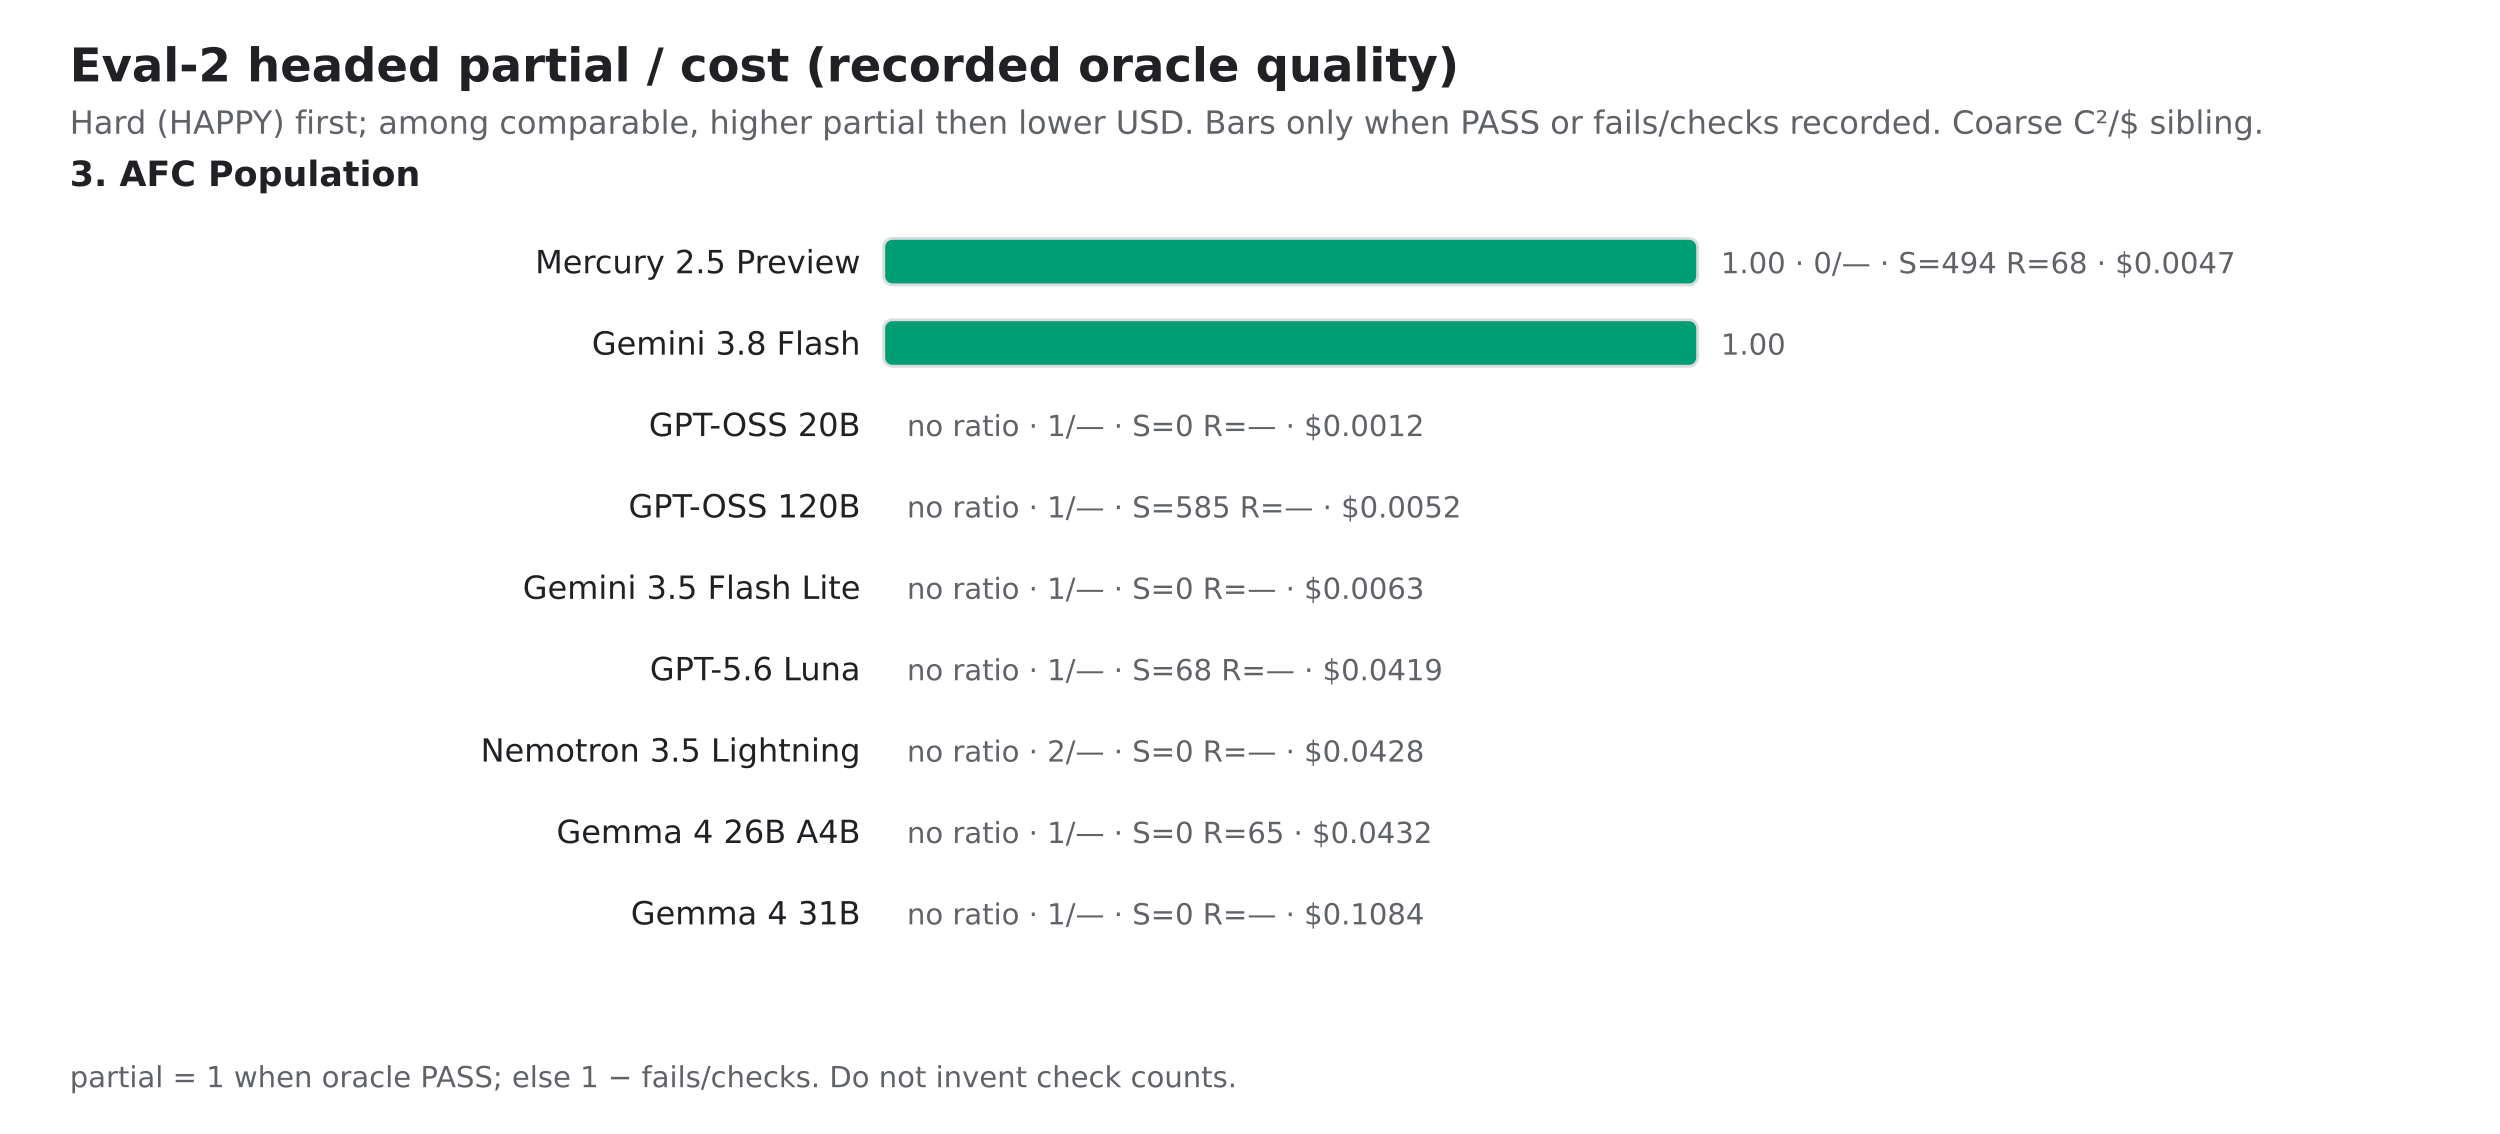
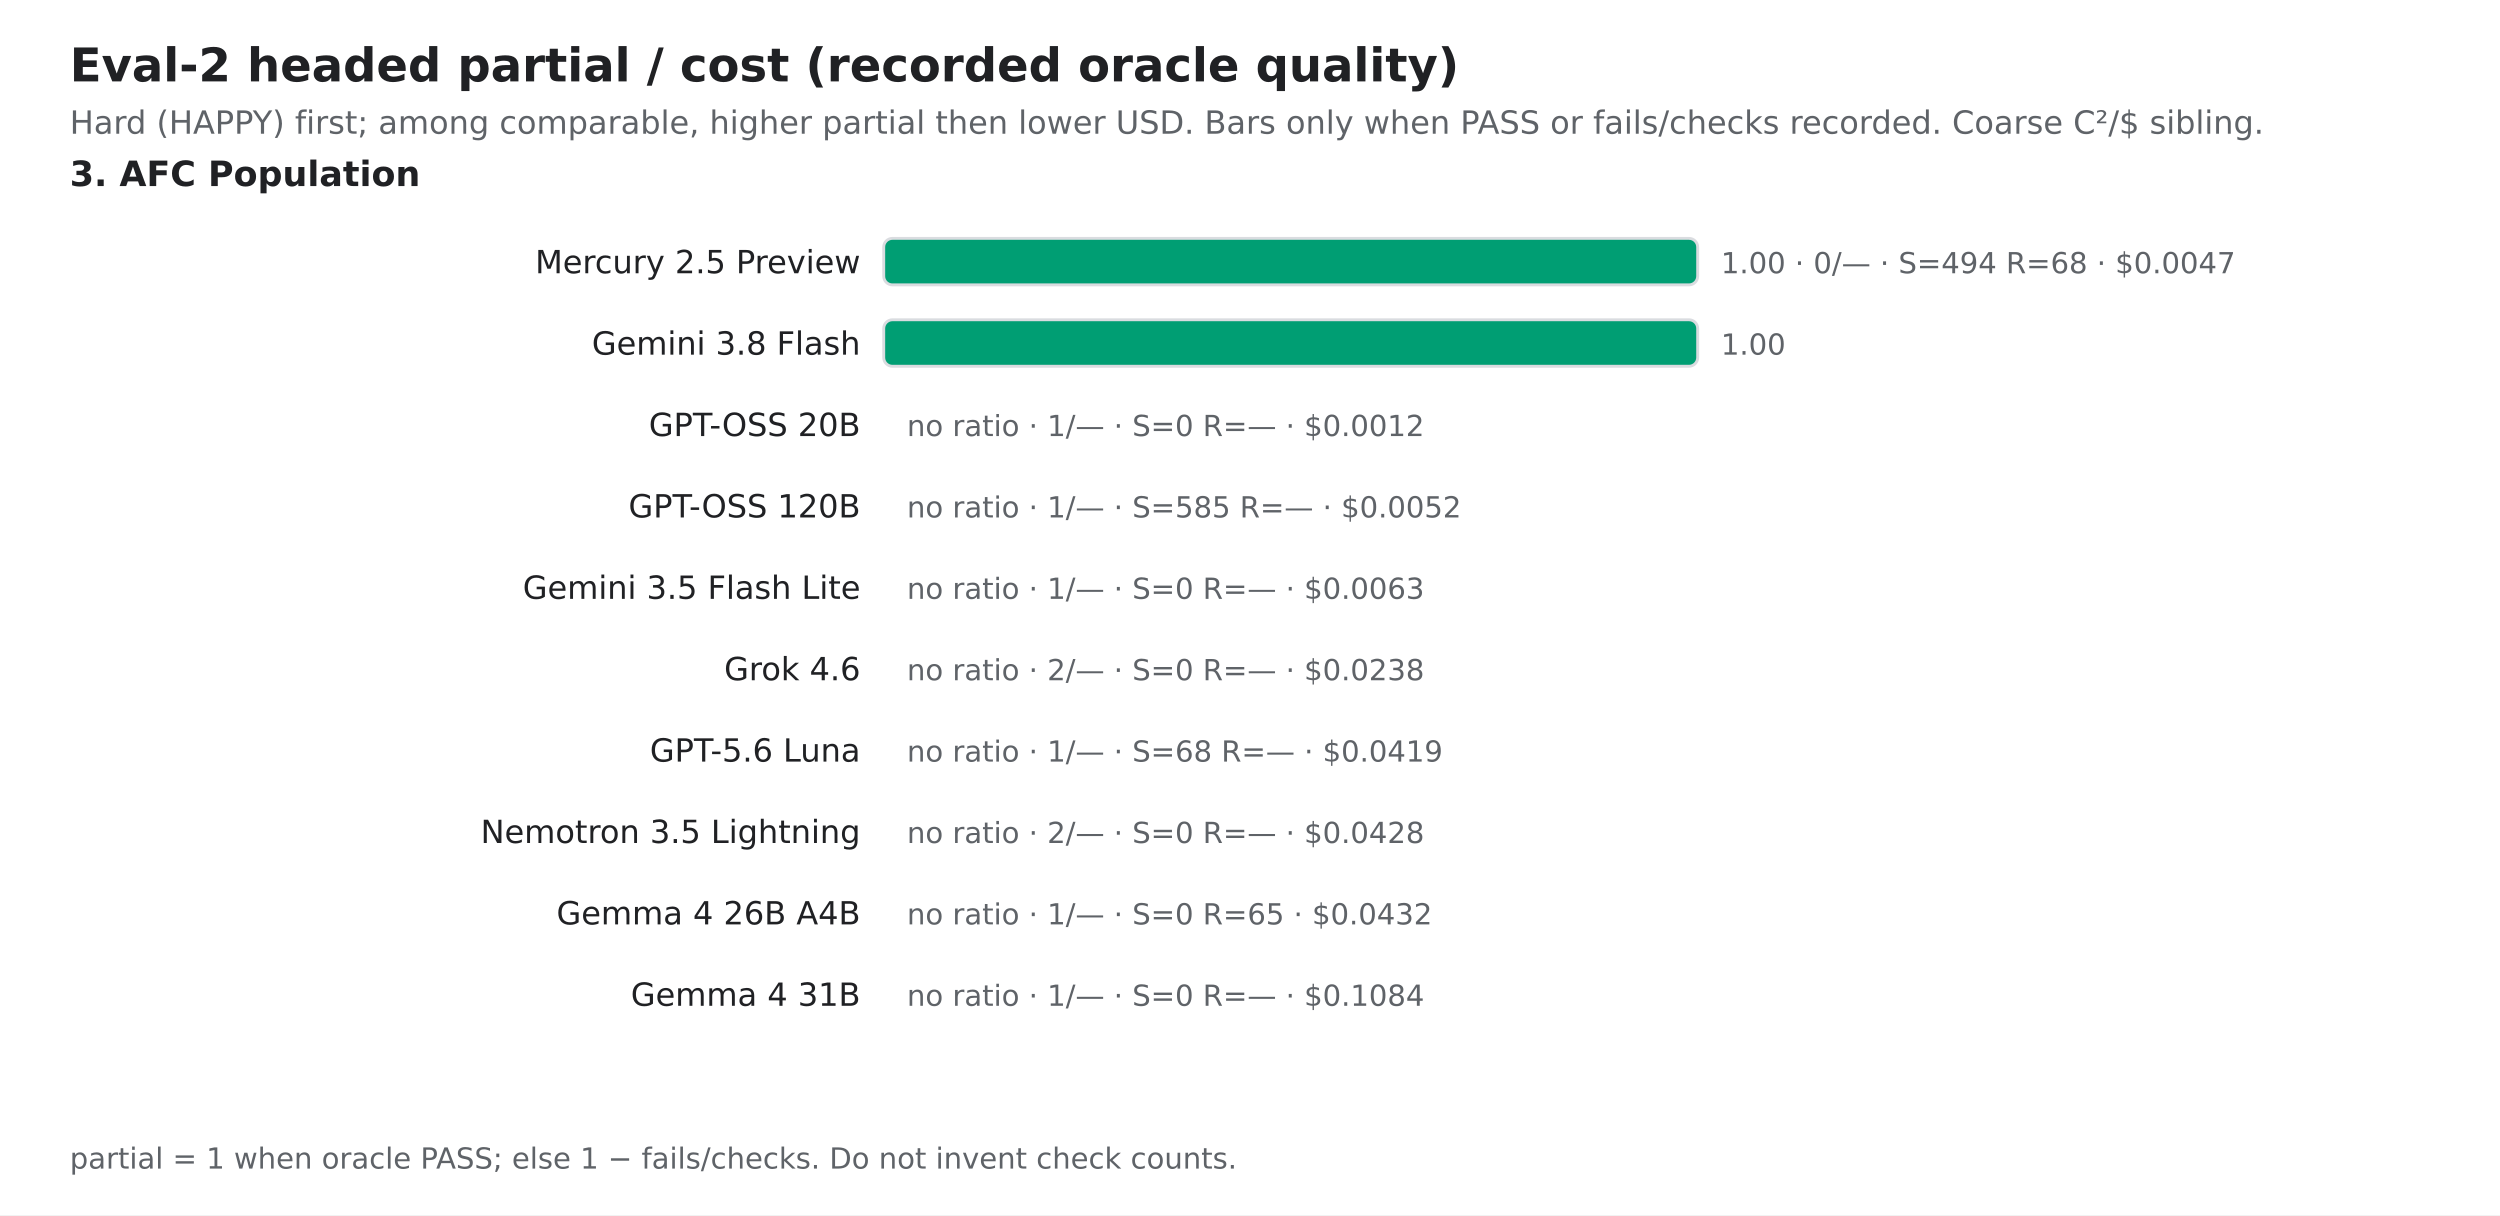
- <svg xmlns="http://www.w3.org/2000/svg" width="860" height="390" viewBox="0 0 860 390" role="img">
-   <rect width="860" height="390" fill="#ffffff" />
+ <svg xmlns="http://www.w3.org/2000/svg" width="860" height="418" viewBox="0 0 860 418" role="img">
+   <rect width="860" height="418" fill="#ffffff" />
  <text x="24" y="28" font-family="DejaVu Sans, sans-serif" font-size="16" font-weight="700" fill="#202124">Eval-2 headed partial / cost (recorded oracle quality)</text>
  <text x="24" y="46" font-family="DejaVu Sans, sans-serif" font-size="11" fill="#5f6368">Hard (HAPPY) first; among comparable, higher partial then lower USD. Bars only when PASS or fails/checks recorded. Coarse C²/$ sibling.</text>
  <text x="24" y="64" font-family="DejaVu Sans, sans-serif" font-size="12" font-weight="700" fill="#202124">3. AFC Population</text>
  <text x="296.0" y="94.0" text-anchor="end" font-family="DejaVu Sans, sans-serif" font-size="11" fill="#202124">Mercury 2.5 Preview</text>
  <rect x="304.0" y="82.0" width="280.0" height="16" rx="3" fill="#009E73" stroke="#dadce0" data-partial-score="1.00" />
  <text x="592.0" y="94.0" font-family="DejaVu Sans, sans-serif" font-size="10" fill="#5f6368">1.00 · 0/— · S=494 R=68 · $0.0047</text>
  <text x="296.0" y="122.0" text-anchor="end" font-family="DejaVu Sans, sans-serif" font-size="11" fill="#202124">Gemini 3.8 Flash</text>
  <rect x="304.0" y="110.0" width="280.0" height="16" rx="3" fill="#009E73" stroke="#dadce0" data-partial-score="1.00" />
  <text x="592.0" y="122.0" font-family="DejaVu Sans, sans-serif" font-size="10" fill="#5f6368">1.00</text>
  <text x="296.0" y="150.0" text-anchor="end" font-family="DejaVu Sans, sans-serif" font-size="11" fill="#202124">GPT-OSS 20B</text>
  <text x="312.0" y="150.0" font-family="DejaVu Sans, sans-serif" font-size="10" fill="#5f6368">no ratio · 1/— · S=0 R=— · $0.0012</text>
  <text x="296.0" y="178.0" text-anchor="end" font-family="DejaVu Sans, sans-serif" font-size="11" fill="#202124">GPT-OSS 120B</text>
  <text x="312.0" y="178.0" font-family="DejaVu Sans, sans-serif" font-size="10" fill="#5f6368">no ratio · 1/— · S=585 R=— · $0.0052</text>
  <text x="296.0" y="206.0" text-anchor="end" font-family="DejaVu Sans, sans-serif" font-size="11" fill="#202124">Gemini 3.5 Flash Lite</text>
  <text x="312.0" y="206.0" font-family="DejaVu Sans, sans-serif" font-size="10" fill="#5f6368">no ratio · 1/— · S=0 R=— · $0.0063</text>
-   <text x="296.0" y="234.0" text-anchor="end" font-family="DejaVu Sans, sans-serif" font-size="11" fill="#202124">GPT-5.6 Luna</text>
-   <text x="312.0" y="234.0" font-family="DejaVu Sans, sans-serif" font-size="10" fill="#5f6368">no ratio · 1/— · S=68 R=— · $0.0419</text>
-   <text x="296.0" y="262.0" text-anchor="end" font-family="DejaVu Sans, sans-serif" font-size="11" fill="#202124">Nemotron 3.5 Lightning</text>
-   <text x="312.0" y="262.0" font-family="DejaVu Sans, sans-serif" font-size="10" fill="#5f6368">no ratio · 2/— · S=0 R=— · $0.0428</text>
-   <text x="296.0" y="290.0" text-anchor="end" font-family="DejaVu Sans, sans-serif" font-size="11" fill="#202124">Gemma 4 26B A4B</text>
-   <text x="312.0" y="290.0" font-family="DejaVu Sans, sans-serif" font-size="10" fill="#5f6368">no ratio · 1/— · S=0 R=65 · $0.0432</text>
-   <text x="296.0" y="318.0" text-anchor="end" font-family="DejaVu Sans, sans-serif" font-size="11" fill="#202124">Gemma 4 31B</text>
-   <text x="312.0" y="318.0" font-family="DejaVu Sans, sans-serif" font-size="10" fill="#5f6368">no ratio · 1/— · S=0 R=— · $0.1084</text>
-   <text x="24" y="374" font-family="DejaVu Sans, sans-serif" font-size="10" fill="#5f6368">partial = 1 when oracle PASS; else 1 − fails/checks. Do not invent check counts.</text>
+   <text x="296.0" y="234.0" text-anchor="end" font-family="DejaVu Sans, sans-serif" font-size="11" fill="#202124">Grok 4.6</text>
+   <text x="312.0" y="234.0" font-family="DejaVu Sans, sans-serif" font-size="10" fill="#5f6368">no ratio · 2/— · S=0 R=— · $0.0238</text>
+   <text x="296.0" y="262.0" text-anchor="end" font-family="DejaVu Sans, sans-serif" font-size="11" fill="#202124">GPT-5.6 Luna</text>
+   <text x="312.0" y="262.0" font-family="DejaVu Sans, sans-serif" font-size="10" fill="#5f6368">no ratio · 1/— · S=68 R=— · $0.0419</text>
+   <text x="296.0" y="290.0" text-anchor="end" font-family="DejaVu Sans, sans-serif" font-size="11" fill="#202124">Nemotron 3.5 Lightning</text>
+   <text x="312.0" y="290.0" font-family="DejaVu Sans, sans-serif" font-size="10" fill="#5f6368">no ratio · 2/— · S=0 R=— · $0.0428</text>
+   <text x="296.0" y="318.0" text-anchor="end" font-family="DejaVu Sans, sans-serif" font-size="11" fill="#202124">Gemma 4 26B A4B</text>
+   <text x="312.0" y="318.0" font-family="DejaVu Sans, sans-serif" font-size="10" fill="#5f6368">no ratio · 1/— · S=0 R=65 · $0.0432</text>
+   <text x="296.0" y="346.0" text-anchor="end" font-family="DejaVu Sans, sans-serif" font-size="11" fill="#202124">Gemma 4 31B</text>
+   <text x="312.0" y="346.0" font-family="DejaVu Sans, sans-serif" font-size="10" fill="#5f6368">no ratio · 1/— · S=0 R=— · $0.1084</text>
+   <text x="24" y="402" font-family="DejaVu Sans, sans-serif" font-size="10" fill="#5f6368">partial = 1 when oracle PASS; else 1 − fails/checks. Do not invent check counts.</text>
</svg>
